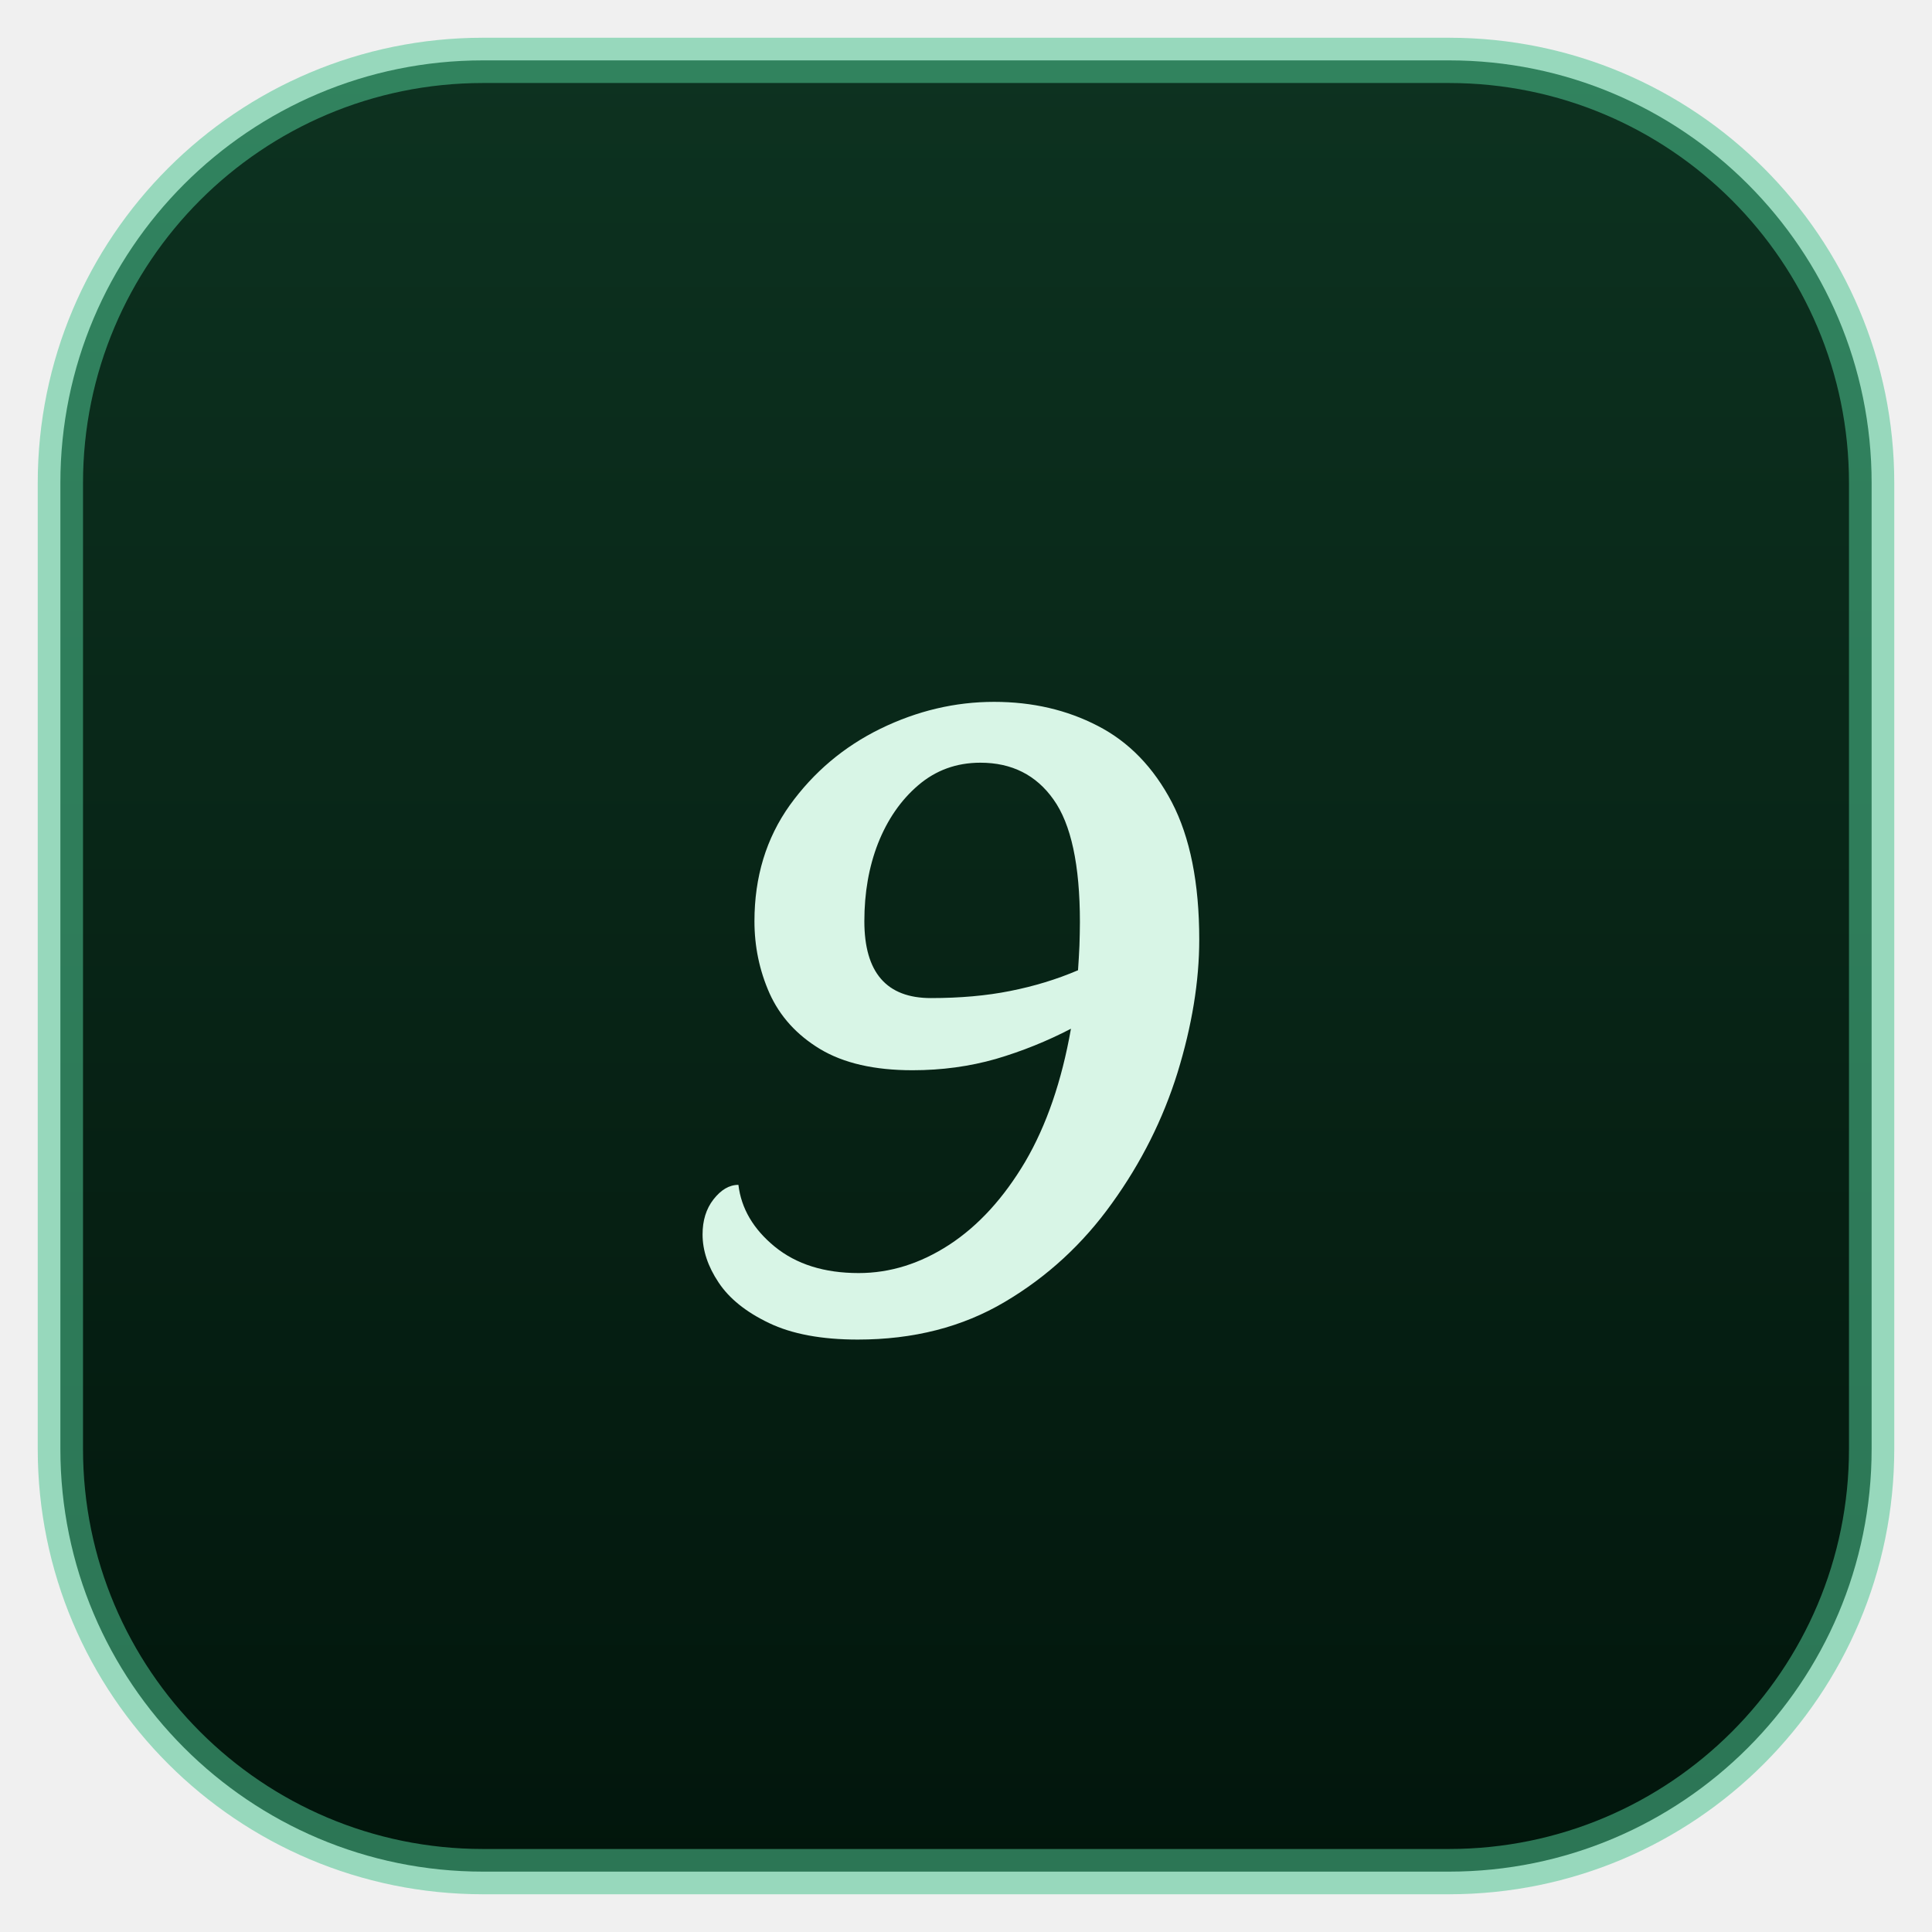
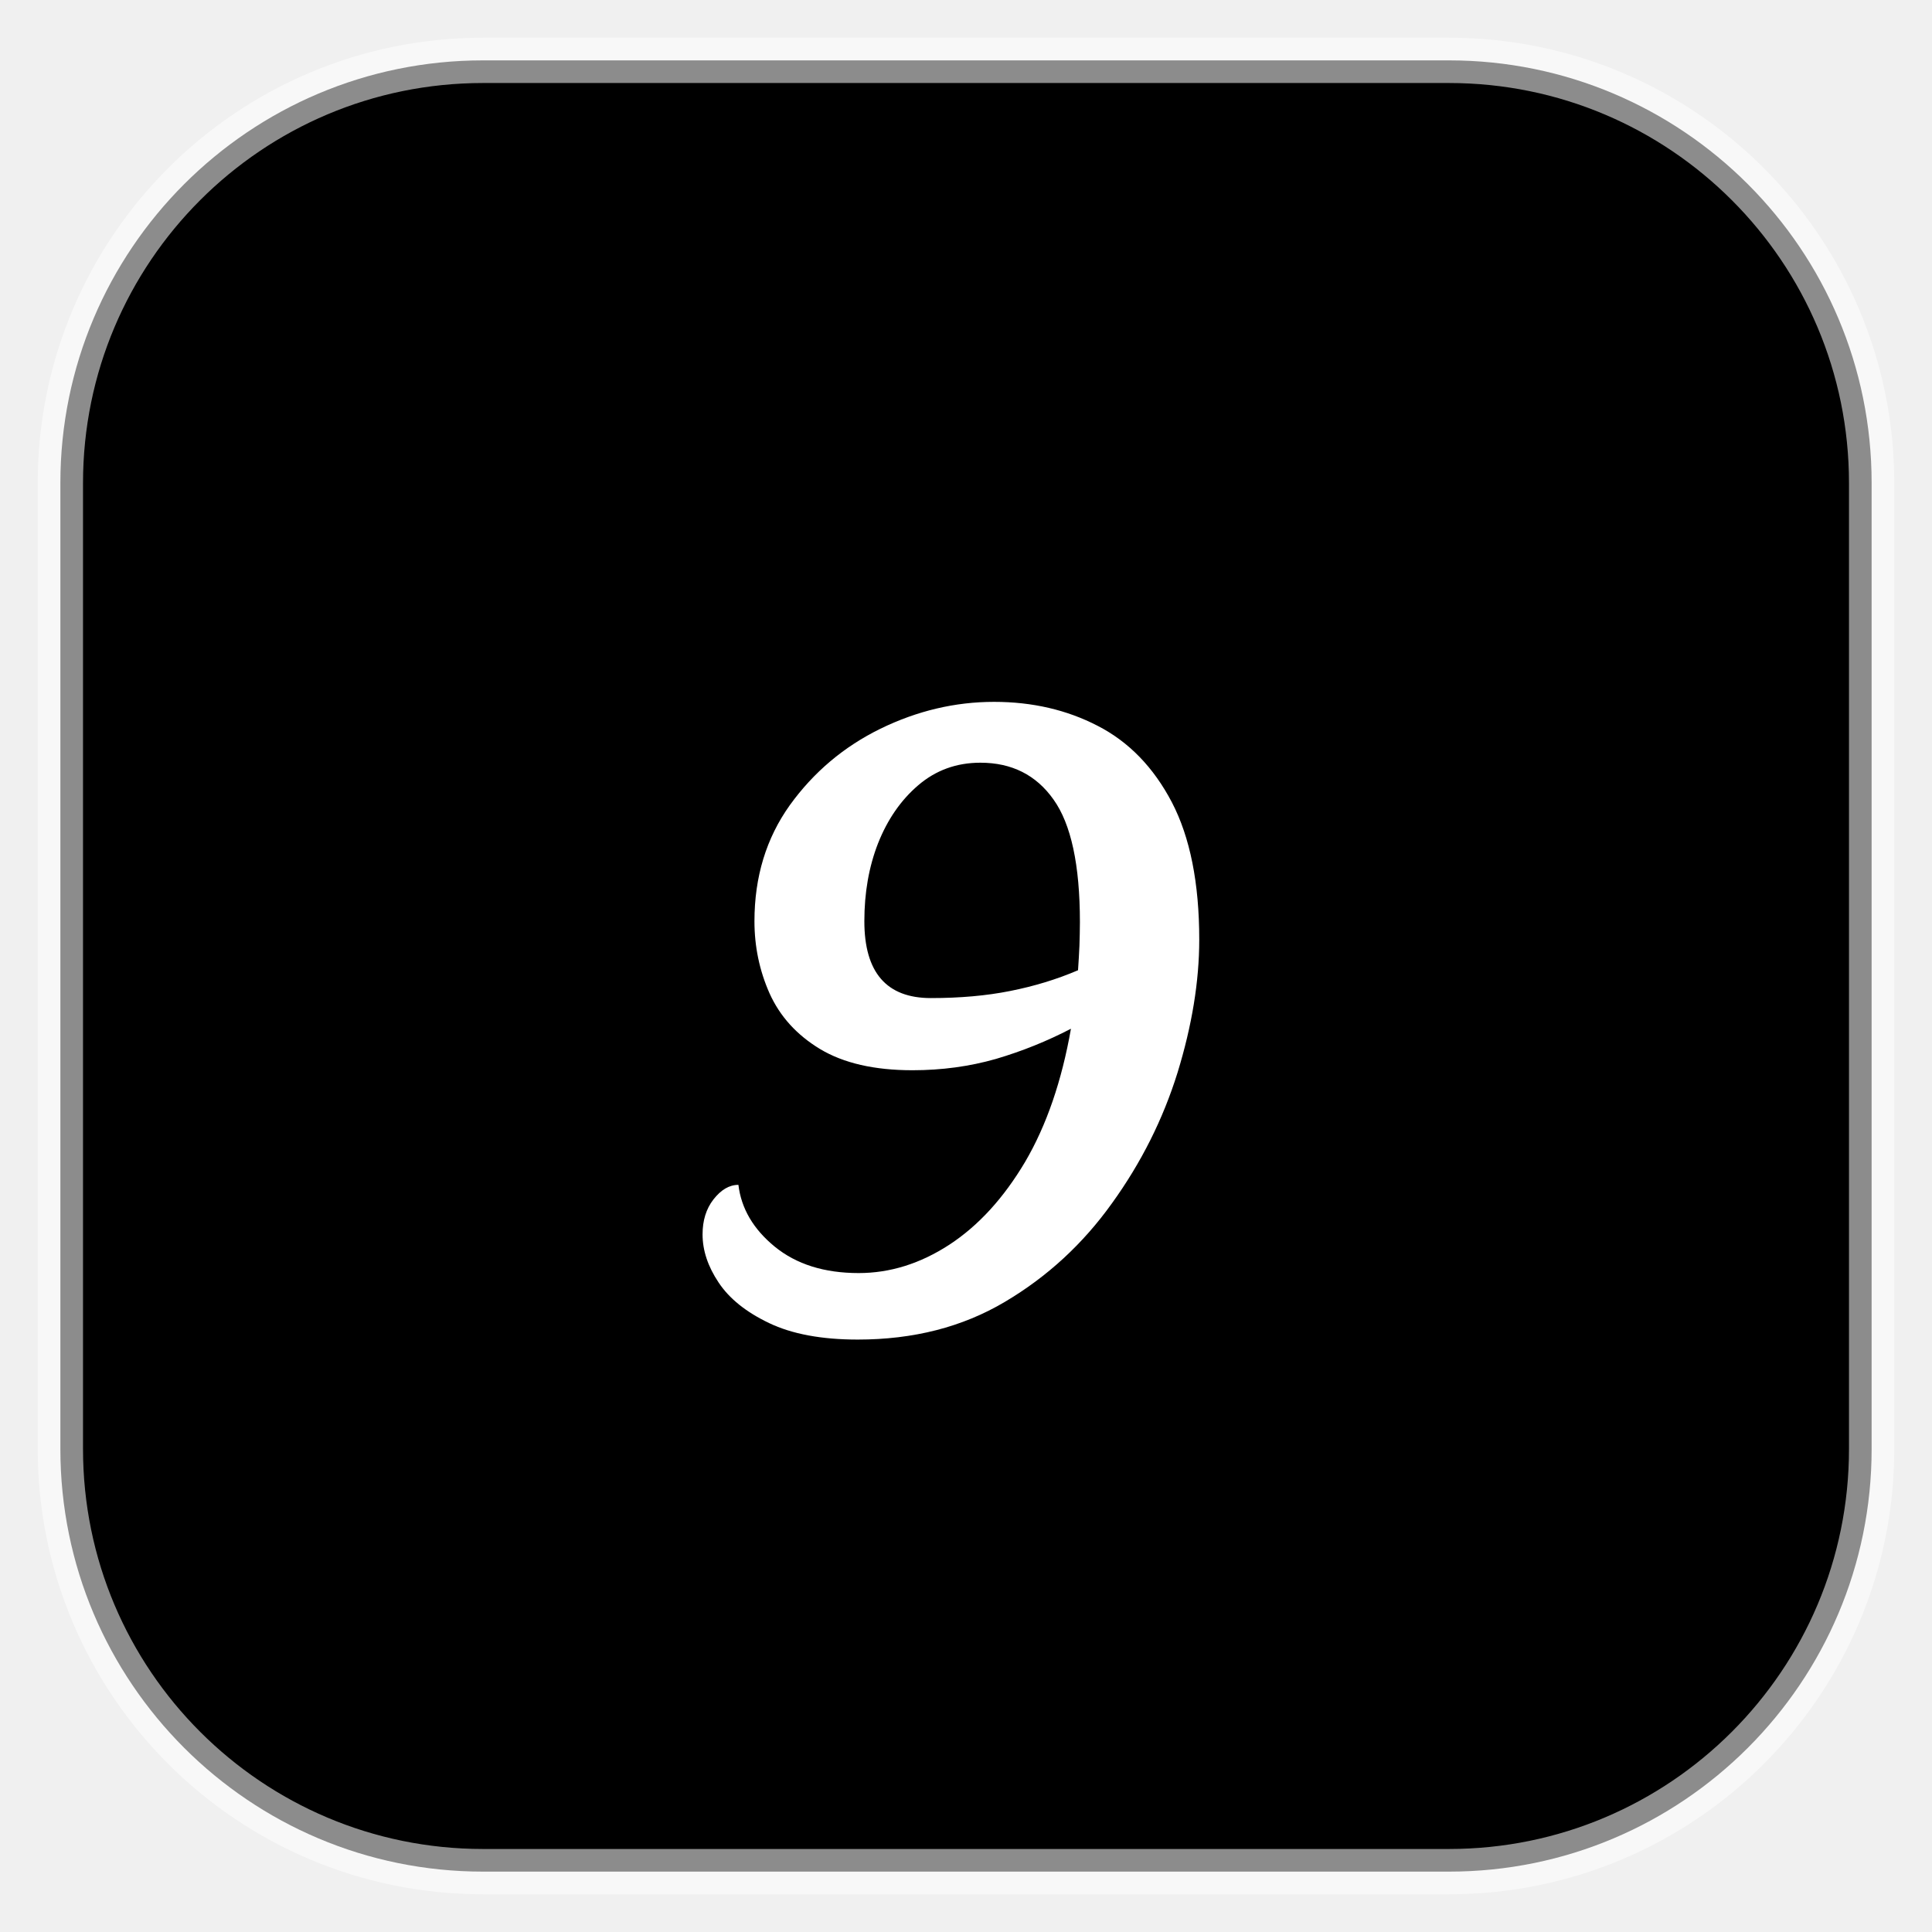
<svg xmlns="http://www.w3.org/2000/svg" viewBox="0 0 64 64" width="64" height="64">
-   <defs>
-     <linearGradient id="g" x1="0" y1="0" x2="0" y2="1">
-       <stop offset="0%" stop-color="#0d3220" />
-       <stop offset="100%" stop-color="#02160c" />
-     </linearGradient>
-   </defs>
-   <rect x="2" y="2" width="60" height="60" rx="14" fill="url(#g)" stroke="#4ec491" stroke-opacity="0.55" stroke-width="1.5" />
-   <text x="32" y="44" text-anchor="middle" font-family="Georgia, 'Iowan Old Style', serif" font-style="italic" font-size="38" fill="#d8f5e6">ɘ</text>
+   <rect x="2" y="2" width="60" height="60" rx="14" fill="#000" stroke="rgba(255,255,255,0.55)" stroke-width="1.5" />
+   <text x="32" y="44" text-anchor="middle" font-family="Georgia, 'Iowan Old Style', serif" font-style="italic" font-size="38" fill="#fff">ɘ</text>
</svg>
